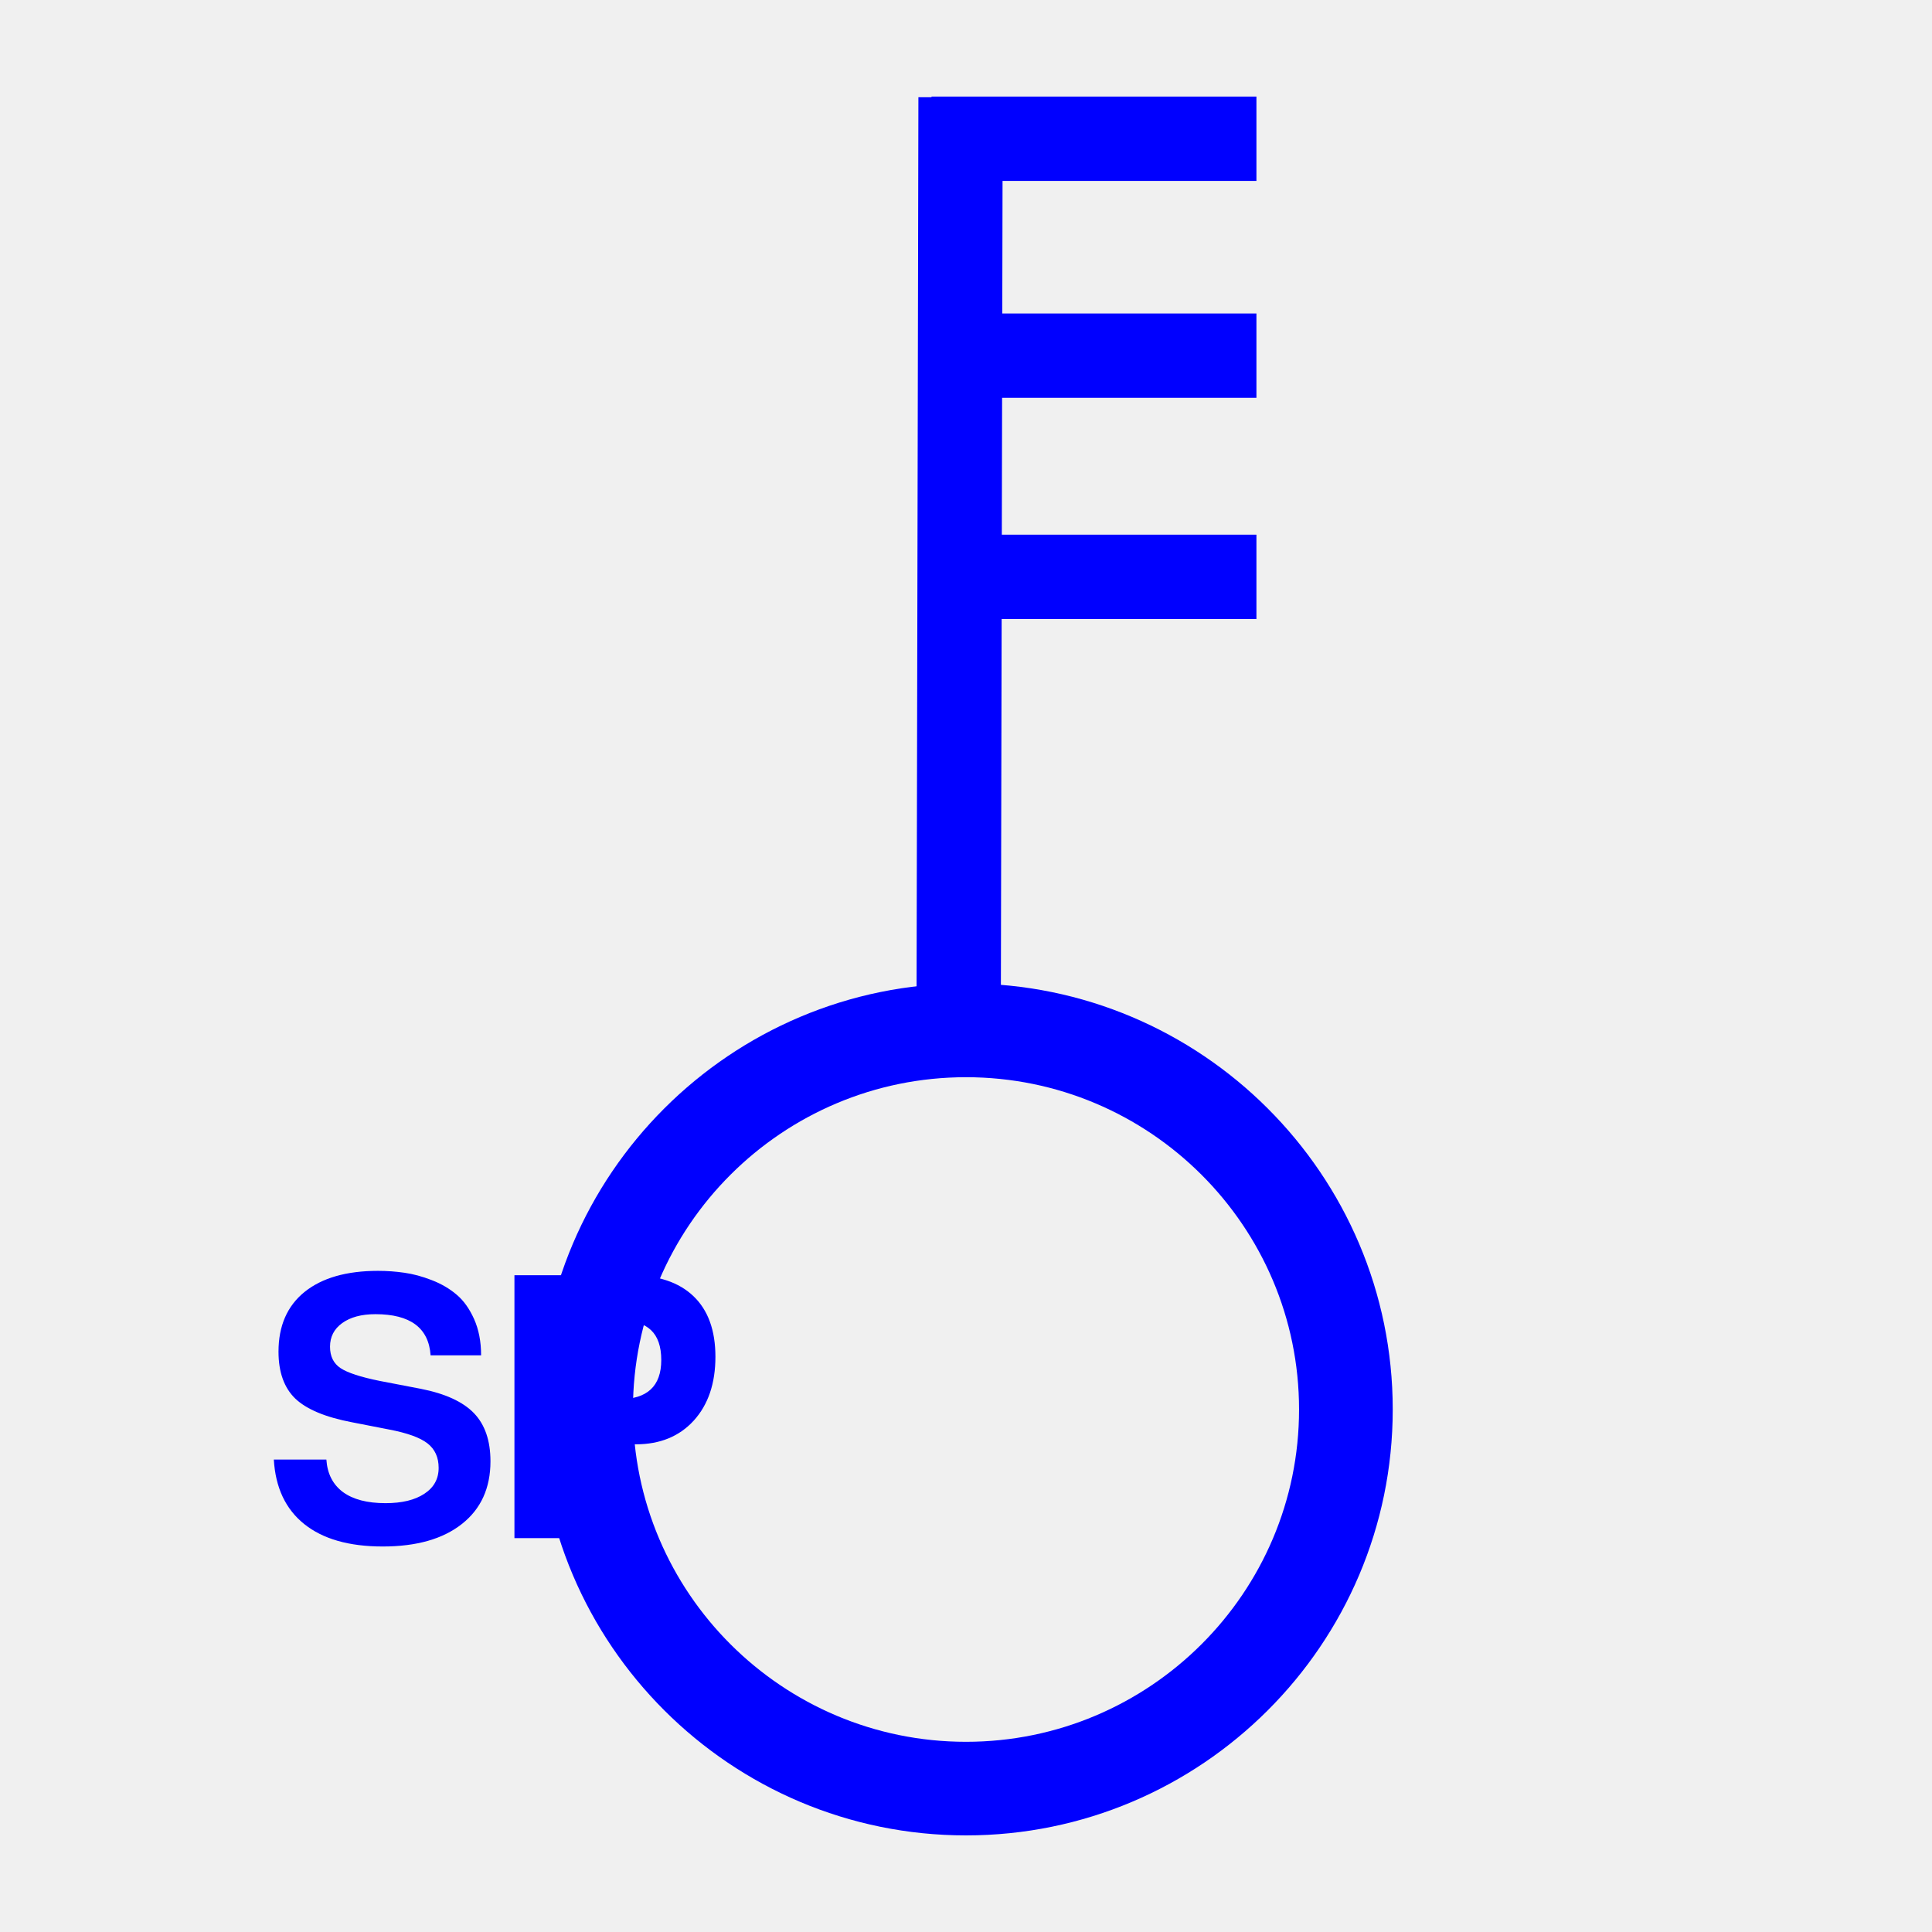
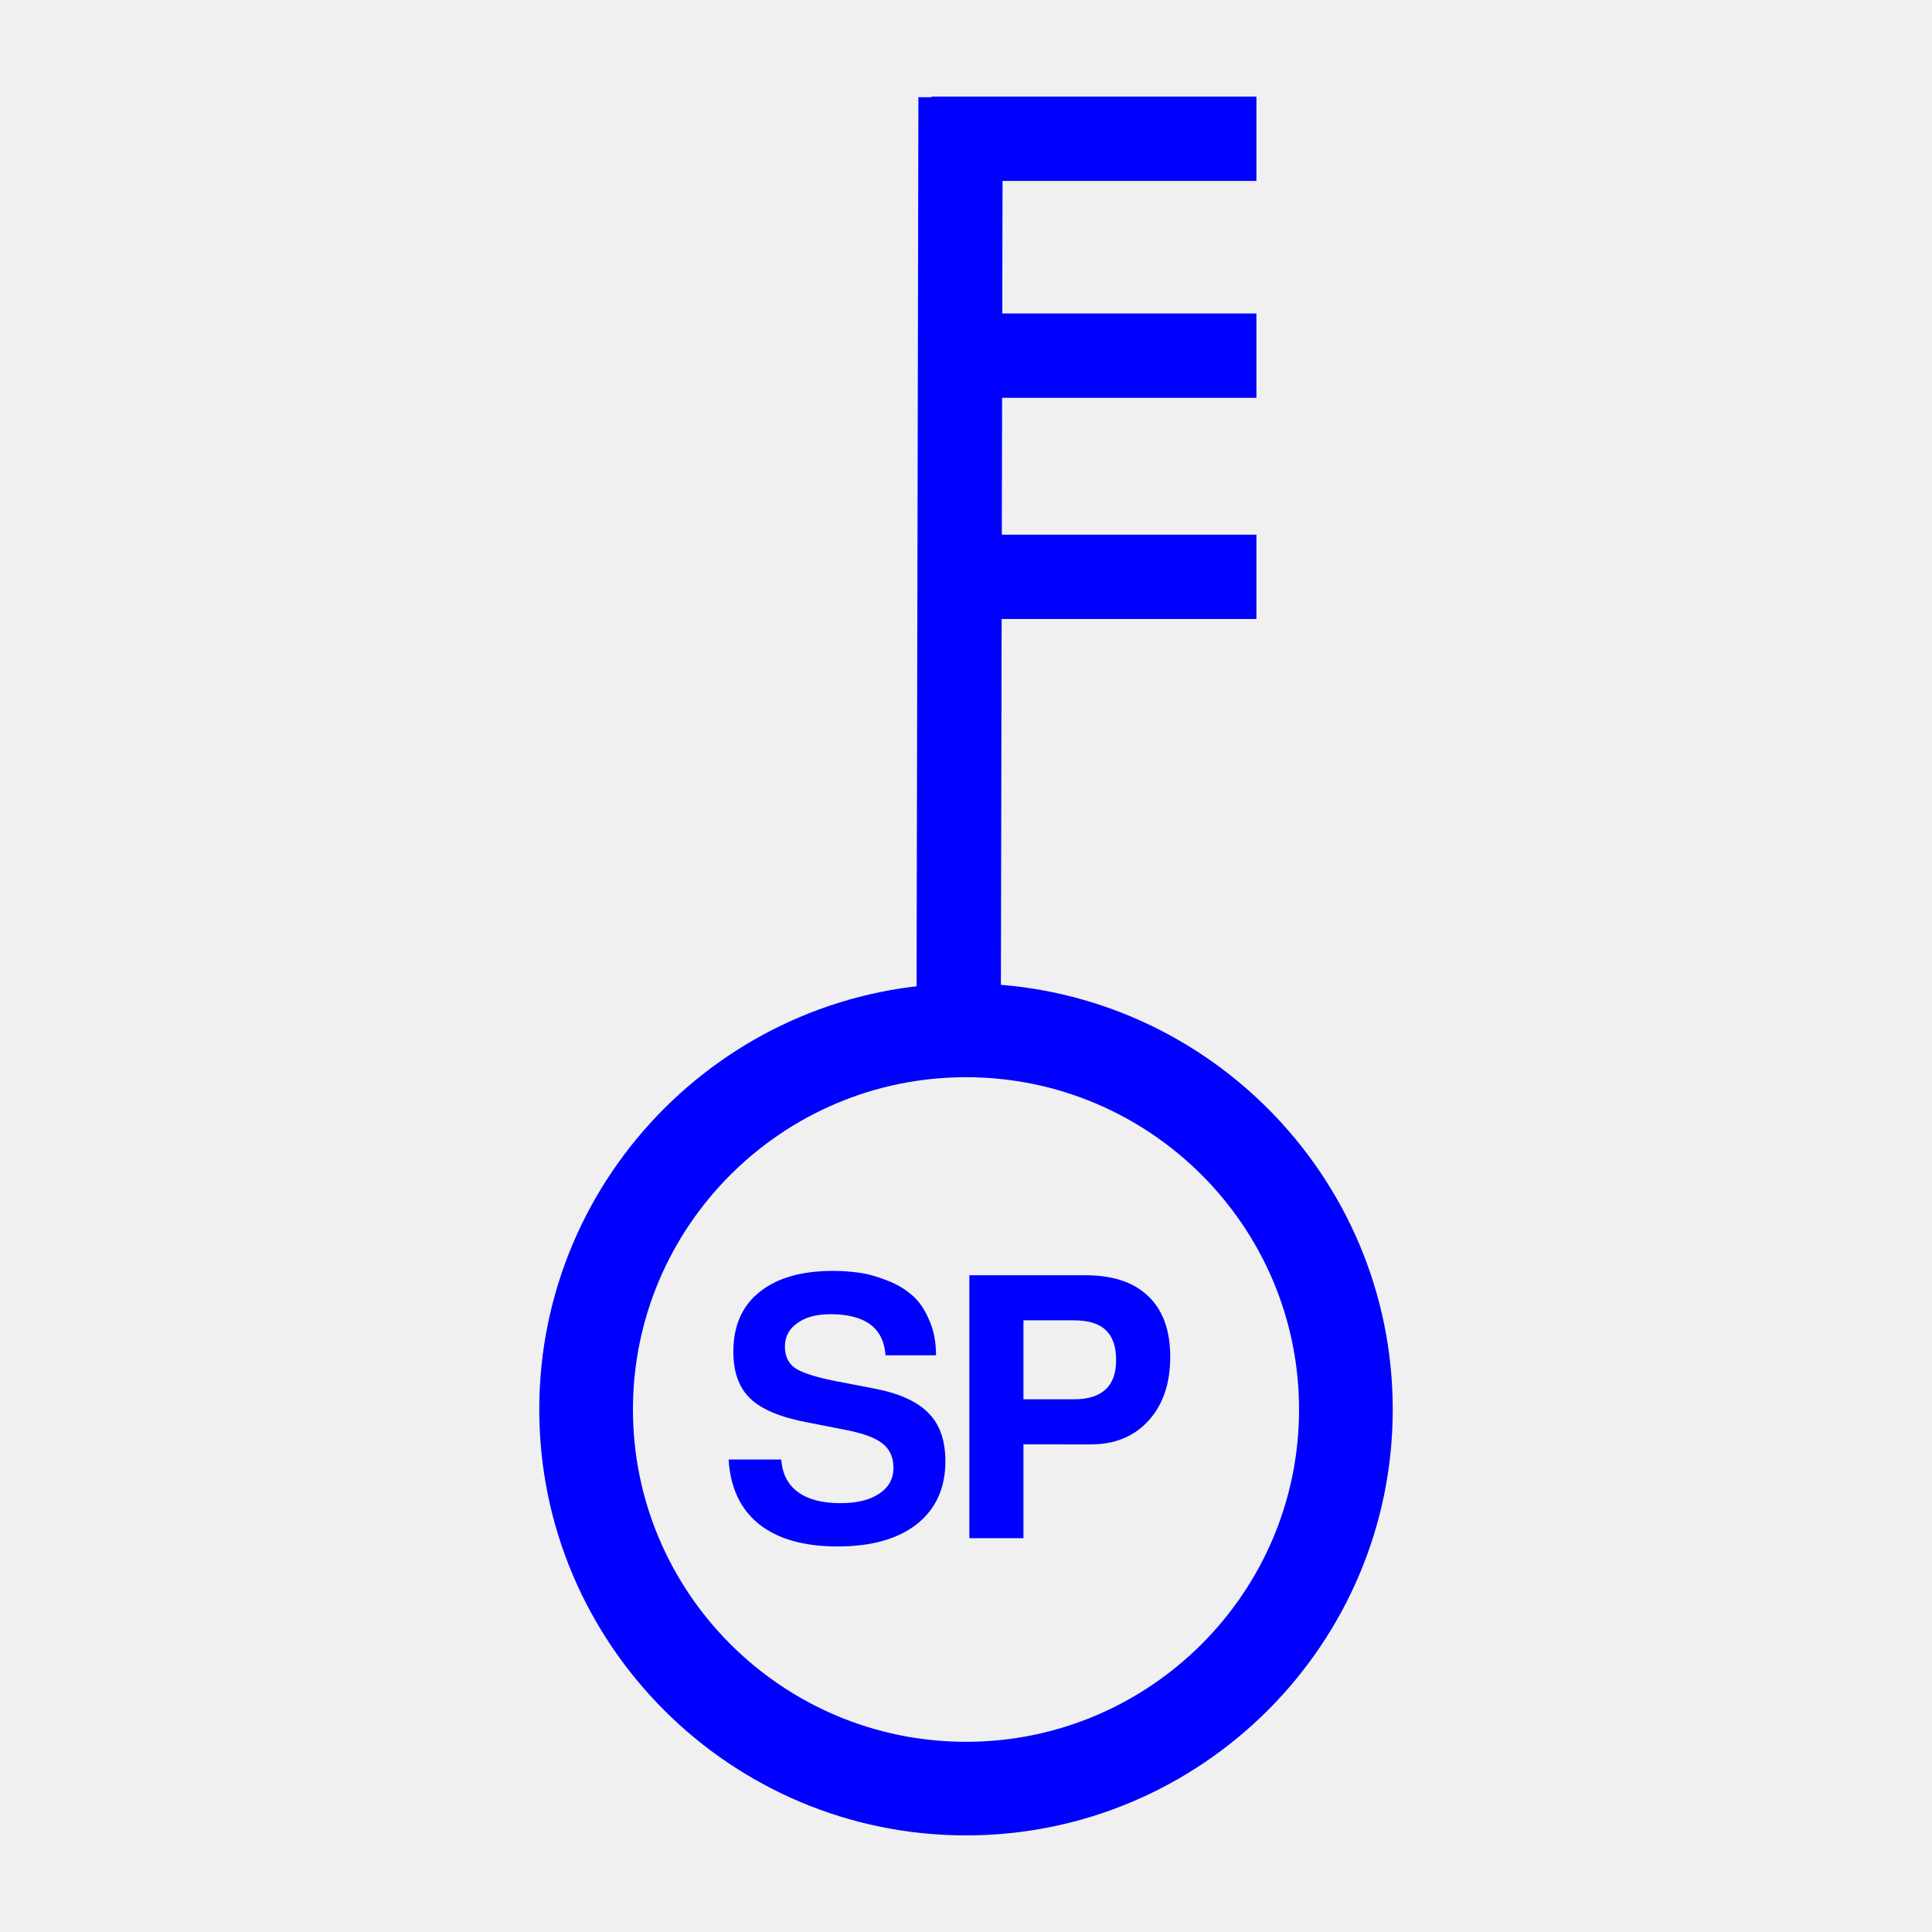
<svg xmlns="http://www.w3.org/2000/svg" version="1.1" id="Ebene_1" viewBox="0 0 100 100" xml:space="preserve">
-   <g transform="translate(27.9122,5) scale(1)">
+   <defs id="defs11" />
+   <g transform="translate(27.9122,5) scale(1)" id="g11">
    <g id="g10">
      <g transform="matrix(10.34483,0,0,10.34483,-2.5862071e-6,-4.3620144e-6)" id="g1">
        <g transform="matrix(0.046875,0,0,0.046875,-37.46016,-20.10516)" id="g9">
          <style type="text/css" id="style1">.st0{fill:#FFFFFF;}
	.st1{fill:#0000FF;}</style>
          <g id="g2">
            <path class="st1" d="m 844.7,614.51 c -25.11,0 -45.55,-20.4 -45.55,-45.47 0,-25.07 20.43,-45.47 45.55,-45.47 25.12,0 45.55,20.4 45.55,45.47 0,25.08 -20.44,45.47 -45.55,45.47 z m 0,-80.93 c -19.6,0 -35.55,15.91 -35.55,35.47 0,19.56 15.95,35.47 35.55,35.47 19.6,0 35.55,-15.91 35.55,-35.47 0,-19.56 -15.95,-35.47 -35.55,-35.47 z" id="path2" />
          </g>
-           <text xml:space="preserve" style="font-style:normal;font-variant:normal;font-weight:normal;font-stretch:normal;font-size:38.495px;font-family:'Nimbus Sans';-inkscape-font-specification:'Nimbus Sans';text-align:center;letter-spacing:-2.062px;word-spacing:0px;writing-mode:lr-tb;direction:ltr;text-anchor:middle;fill:#ff0000;stroke-width:2.062" x="843.963" y="582.782" id="text1">
-             <tspan style="font-style:normal;font-variant:normal;font-weight:bold;font-stretch:normal;font-size:38.495px;font-family:FreeSans;-inkscape-font-specification:FreeSans;letter-spacing:-2.062px;word-spacing:0px;fill:#0000ff;stroke-width:2.062" x="842.932" y="582.782" id="tspan4">SP</tspan>
-           </text>
+           <path style="font-weight:bold;font-size:38.495px;font-family:FreeSans;-inkscape-font-specification:FreeSans;text-align:center;letter-spacing:-2.062px;word-spacing:0px;text-anchor:middle;fill:#0000ff;stroke-width:2.062" d="m 841.5,563.265 h -5.389 q -0.308,-4.388 -5.89,-4.388 -2.233,0 -3.542,0.962 -1.309,0.924 -1.309,2.502 0,1.54 1.116,2.31 1.116,0.731 4.196,1.347 l 4.388,0.847 q 3.888,0.77 5.659,2.618 1.771,1.809 1.771,5.12 0,4.273 -3.041,6.698 -3.041,2.387 -8.469,2.387 -5.389,0 -8.392,-2.387 -2.964,-2.387 -3.234,-6.891 h 5.62 q 0.154,2.271 1.771,3.465 1.617,1.193 4.542,1.193 2.618,0 4.119,-1.001 1.54,-1.001 1.54,-2.772 0,-1.694 -1.193,-2.618 -1.193,-0.924 -4.08,-1.463 l -3.926,-0.77 q -4.273,-0.808 -6.082,-2.541 -1.809,-1.732 -1.809,-5.004 0,-4.119 2.772,-6.352 2.81,-2.271 7.853,-2.271 1.463,0 2.81,0.192 1.386,0.192 2.926,0.808 1.54,0.577 2.656,1.54 1.116,0.924 1.848,2.618 0.77,1.655 0.77,3.849 z m 9.332,9.508 v 10.009 h -5.774 v -28.063 h 12.395 q 4.388,0 6.698,2.233 2.348,2.233 2.348,6.467 0,4.273 -2.31,6.814 -2.31,2.541 -6.159,2.541 z m 0,-4.812 h 5.389 q 4.504,0 4.504,-4.196 0,-2.156 -1.116,-3.195 -1.078,-1.039 -3.388,-1.039 h -5.389 z" id="text1" aria-label="SP" />
          <g id="g8">
            <g id="g3">
              <line class="st0" x1="843.92" y1="527.38" x2="844.12" y2="428.99" id="line2" />
              <rect x="794.83" y="473.68" transform="matrix(0.00206163,-1,1,0.00206163,364.0981,1321.218)" class="st1" width="98.39" height="9" id="rect2" />
            </g>
            <g id="g7">
              <g id="g4">
                <line class="st0" x1="841.02" y1="433.41" x2="875.7" y2="433.41" id="line3" />
                <rect x="841.02" y="428.91" class="st1" width="34.68" height="9" id="rect3" />
              </g>
              <g id="g5">
                <line class="st0" x1="841.02" y1="456.56" x2="875.7" y2="456.56" id="line4" />
                <rect x="841.02" y="452.06" class="st1" width="34.68" height="9" id="rect4" />
              </g>
              <g id="g6">
                <line class="st0" x1="841.02" y1="480.17" x2="875.7" y2="480.17" id="line5" />
                <rect x="841.02" y="475.67" class="st1" width="34.68" height="9" id="rect5" />
              </g>
            </g>
          </g>
        </g>
      </g>
    </g>
  </g>
</svg>
